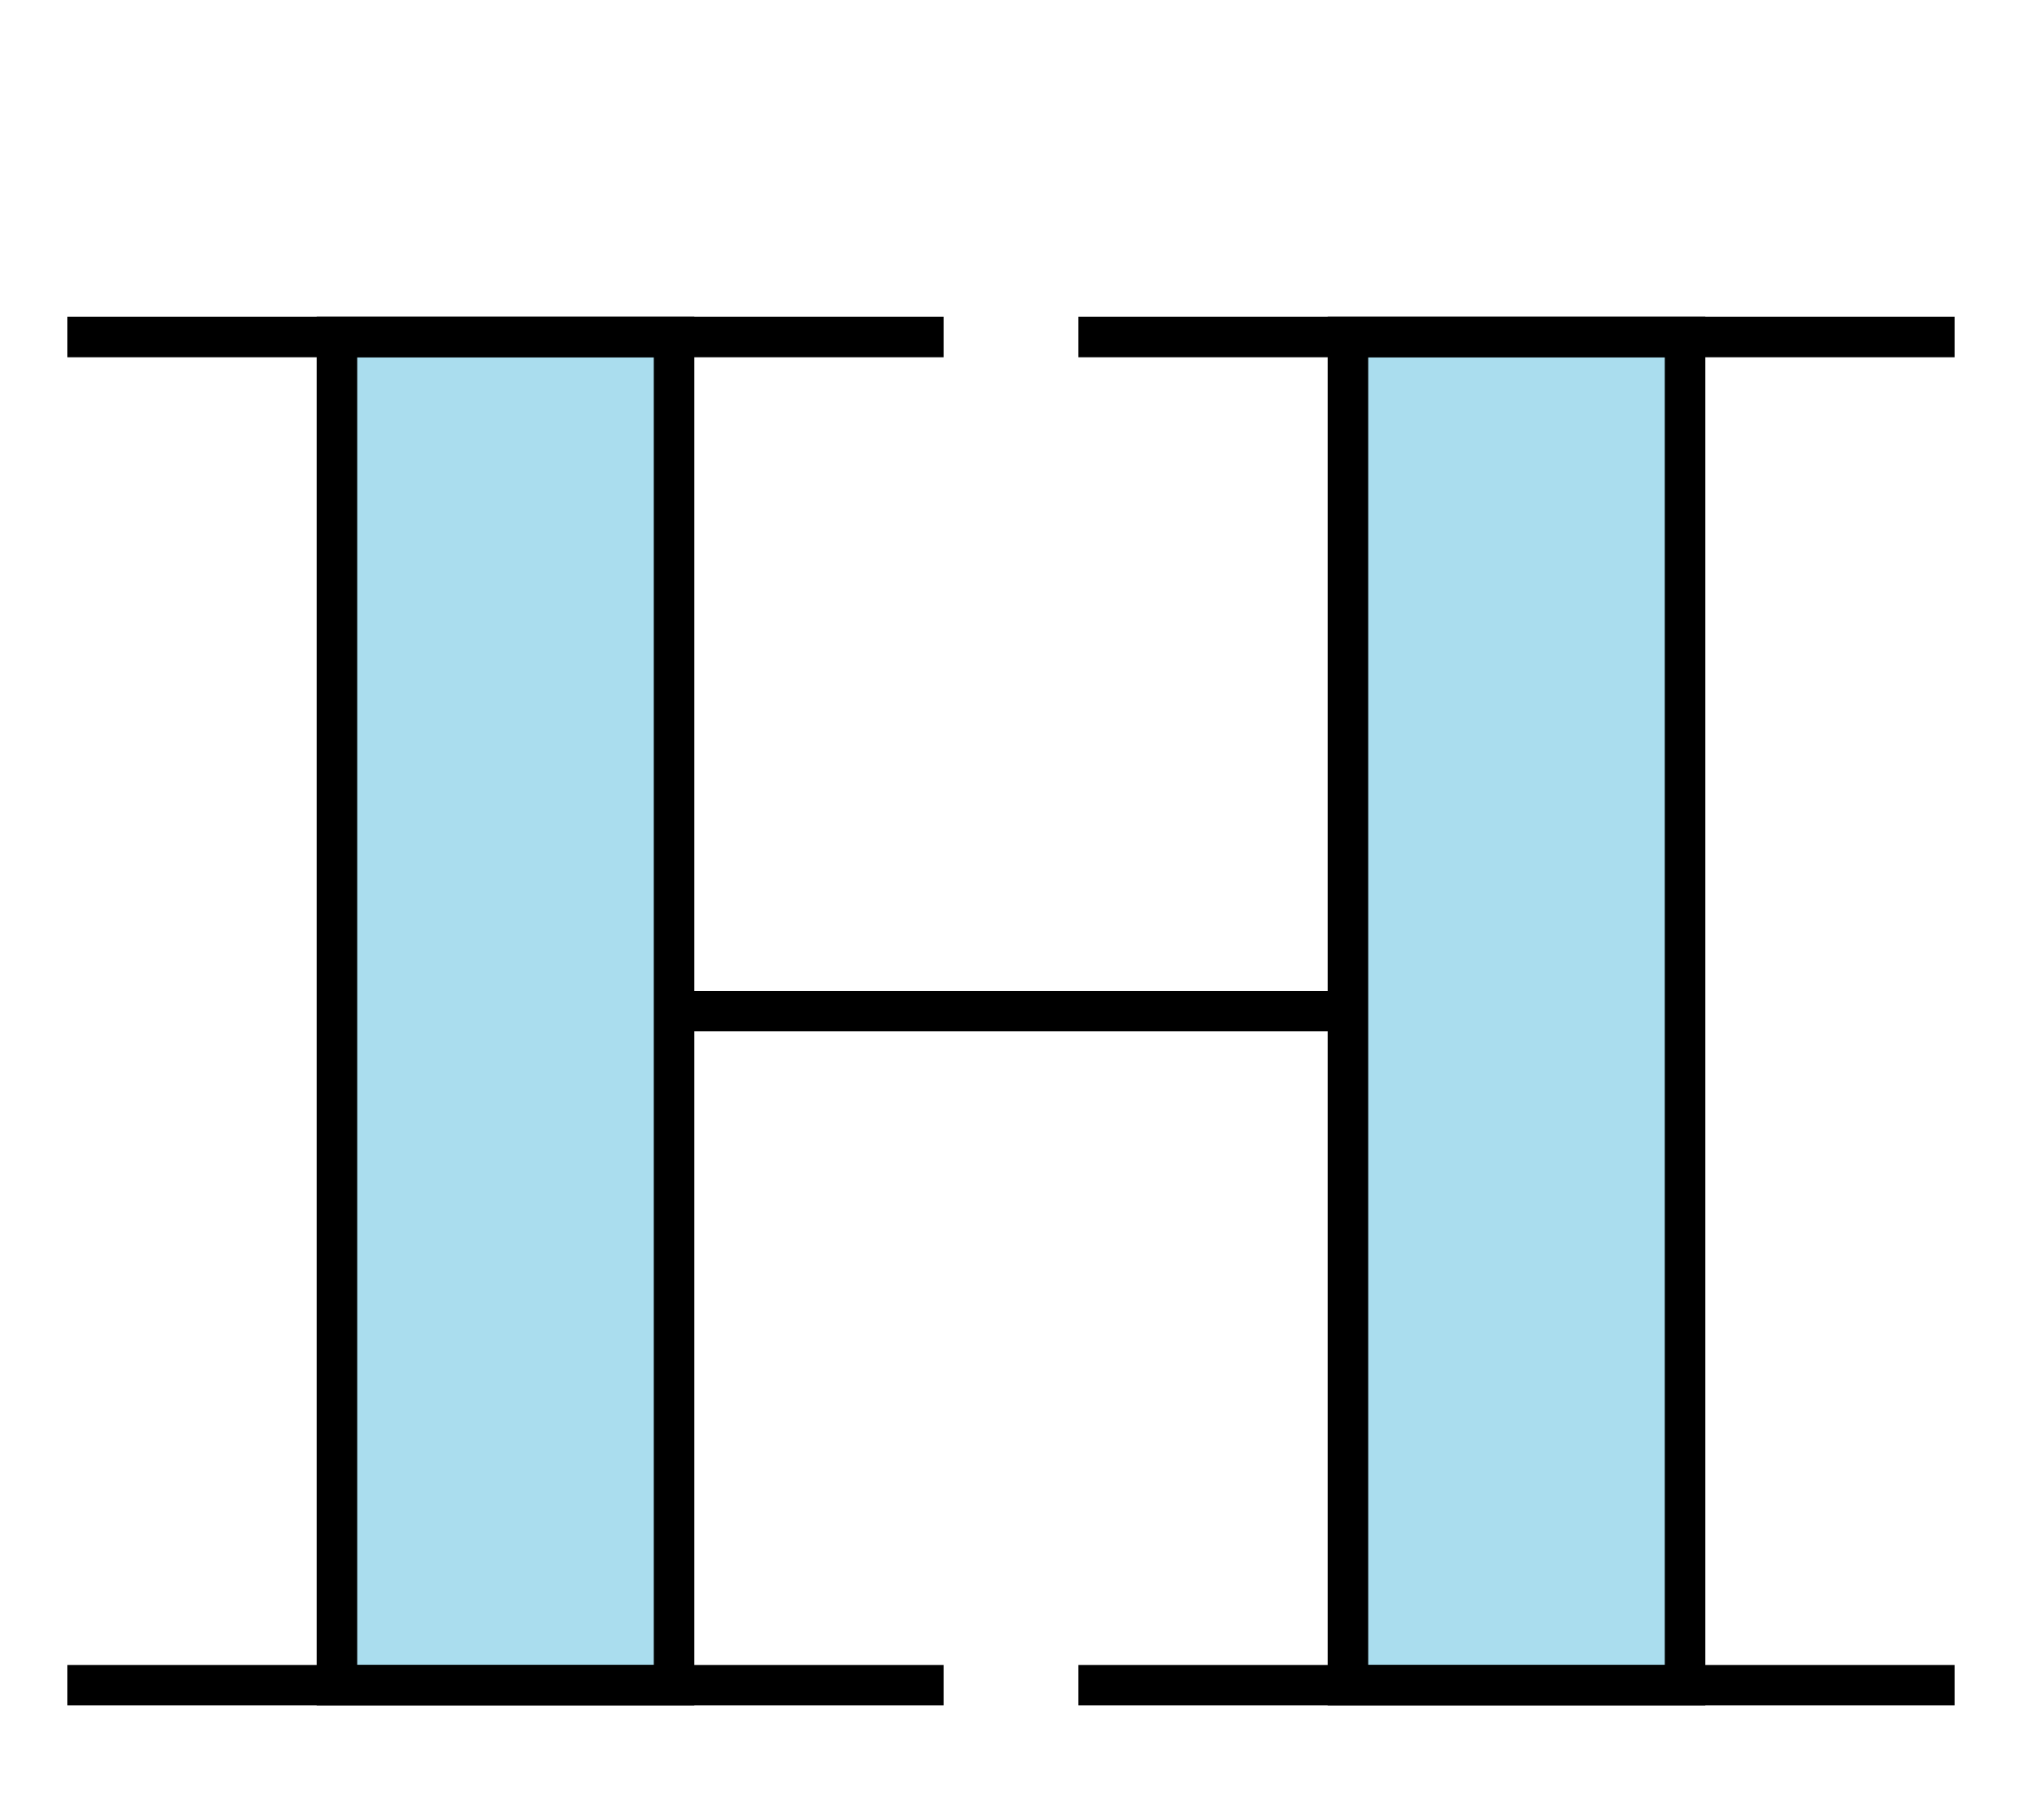
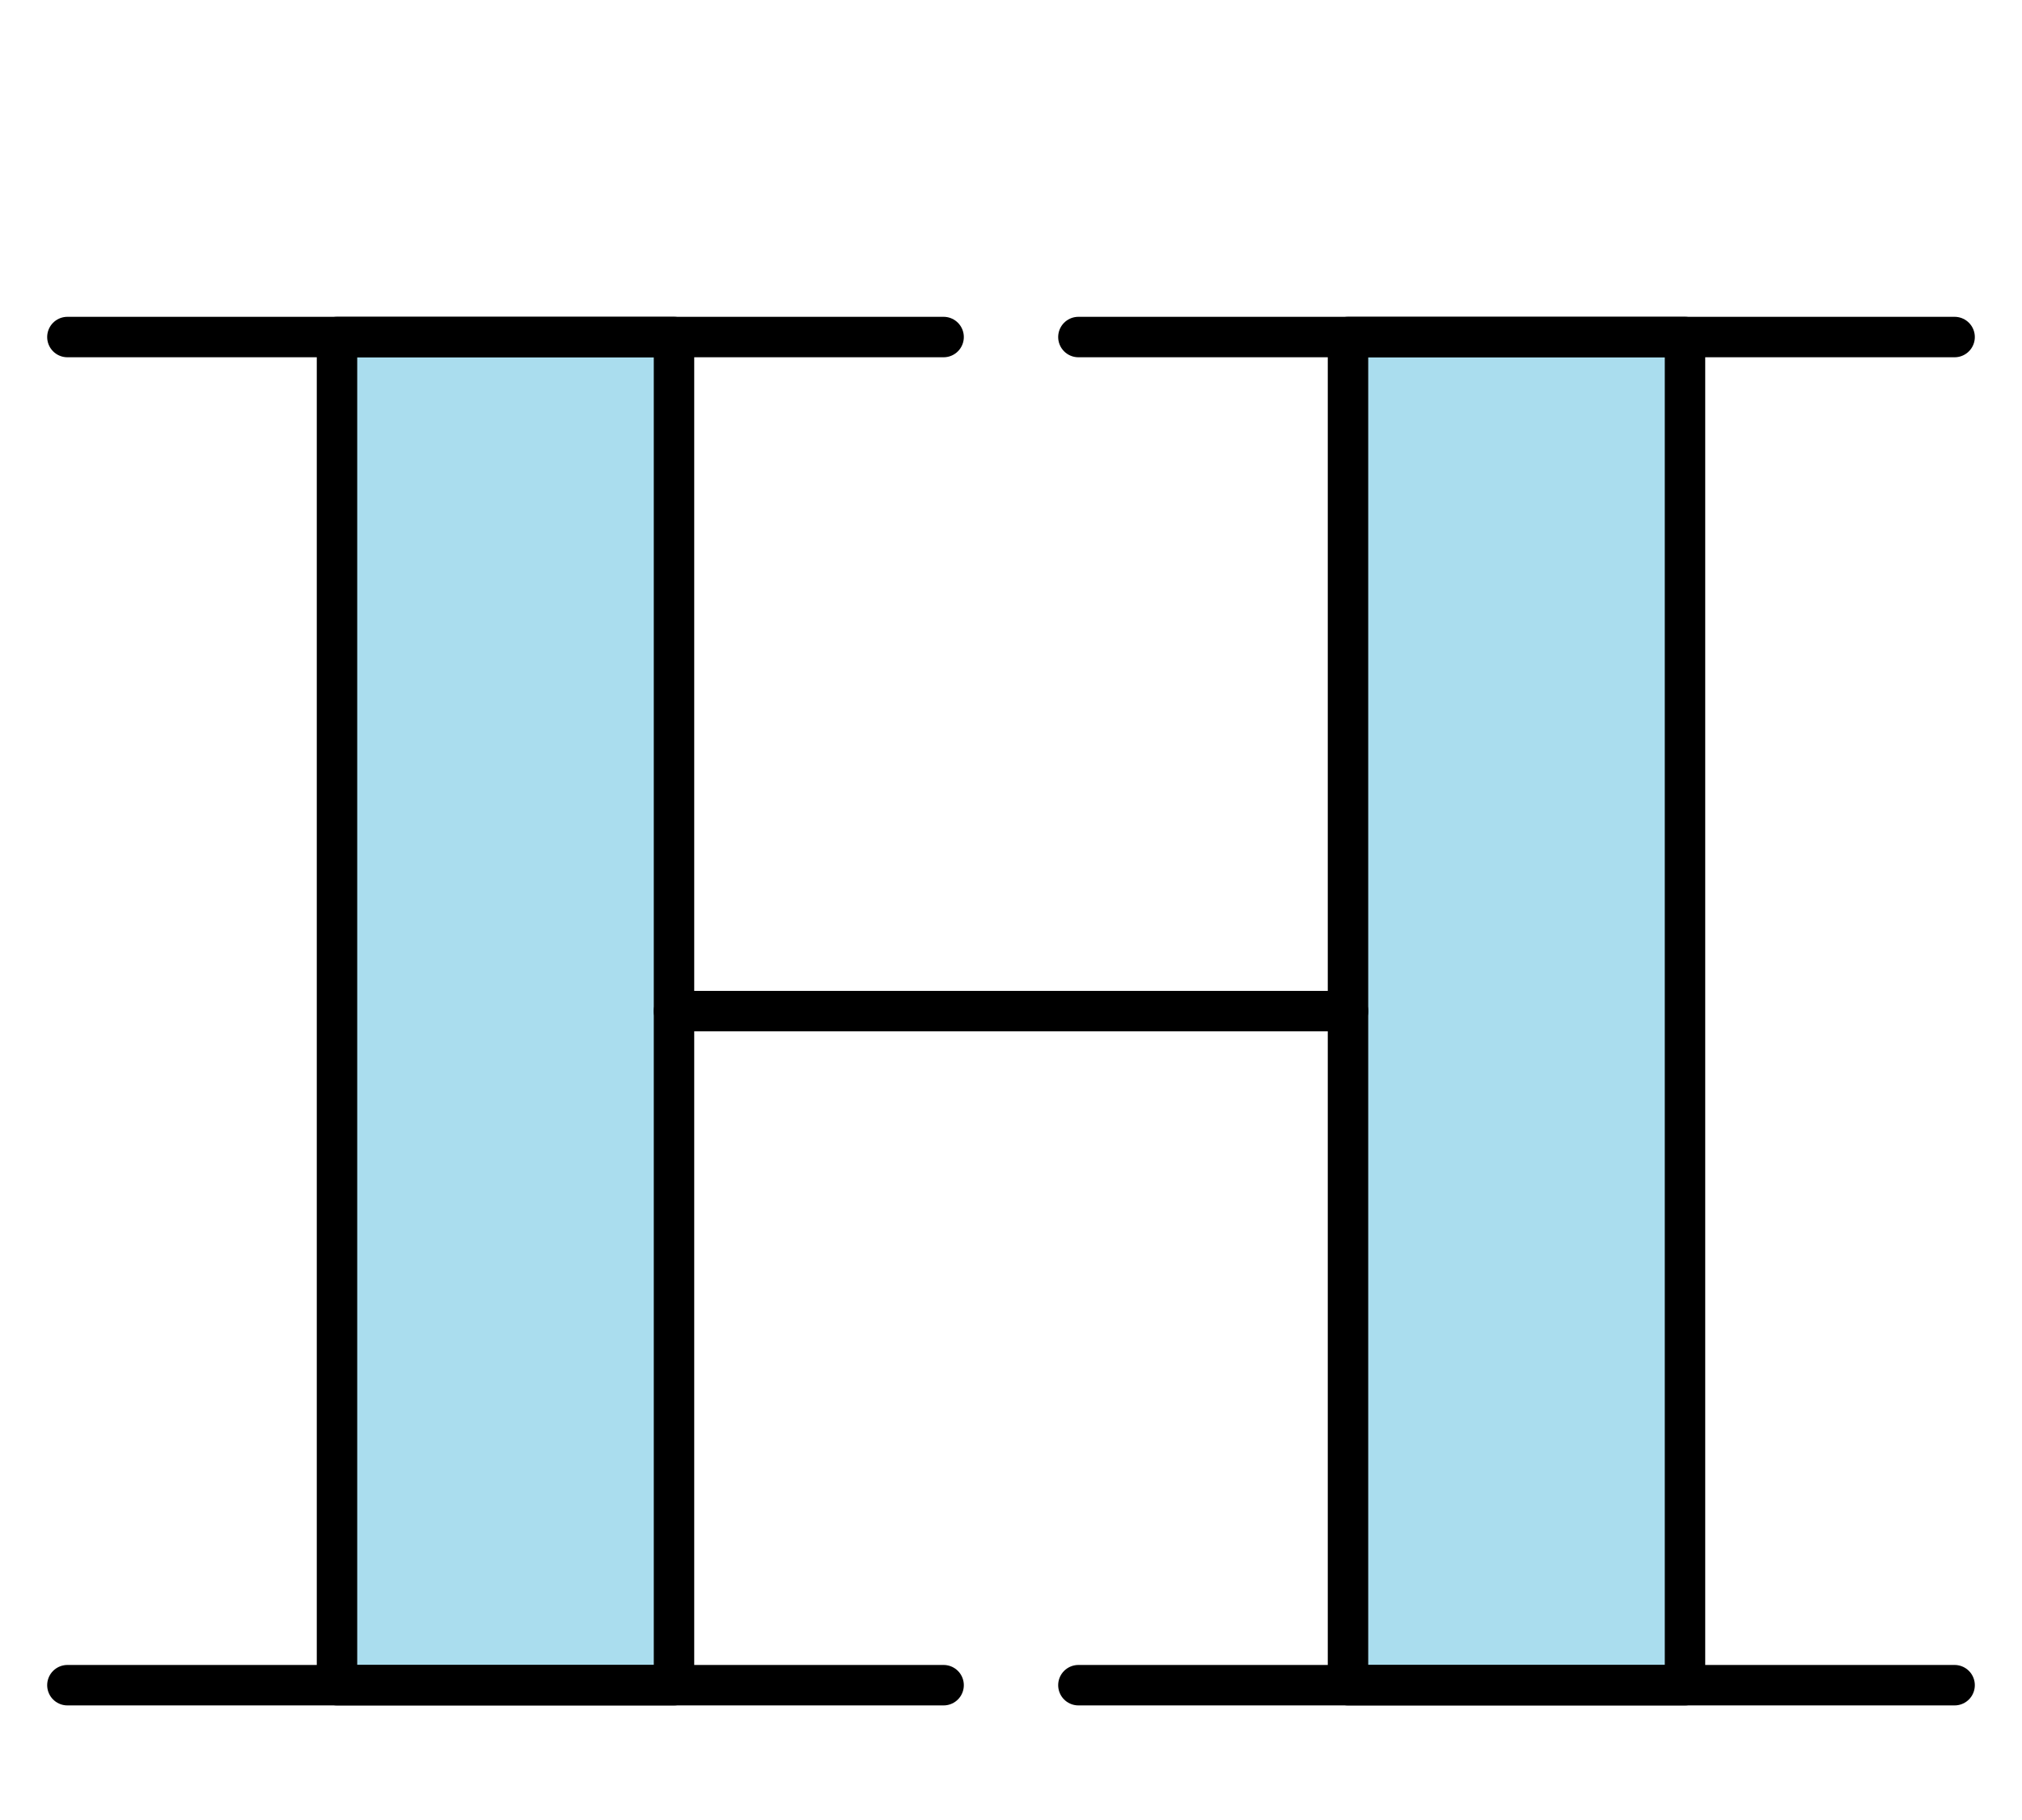
<svg xmlns="http://www.w3.org/2000/svg" width="300" height="270">
-   <style>* {fill: #ade; stroke: #000; stroke-width: 6px;} .vide {fill: none;}</style>
+   <style>* {fill: #ade; stroke: #000; stroke-width: 6px; stroke-linejoin: round;} .vide {fill: none;}</style>
  <g>
    <polygon points="50,50 100,50 100,250 50,250" />
    <polygon points="200,50 250,50 250,250 200,250" />
    <polygon points="100,150 200,150" />
  </g>
  <g>
    <polygon points="10,50 140,50" />
    <polygon points="10,250 140,250" />
    <polygon points="160,50 290,50" />
    <polygon points="160,250 290,250" />
  </g>
</svg>
